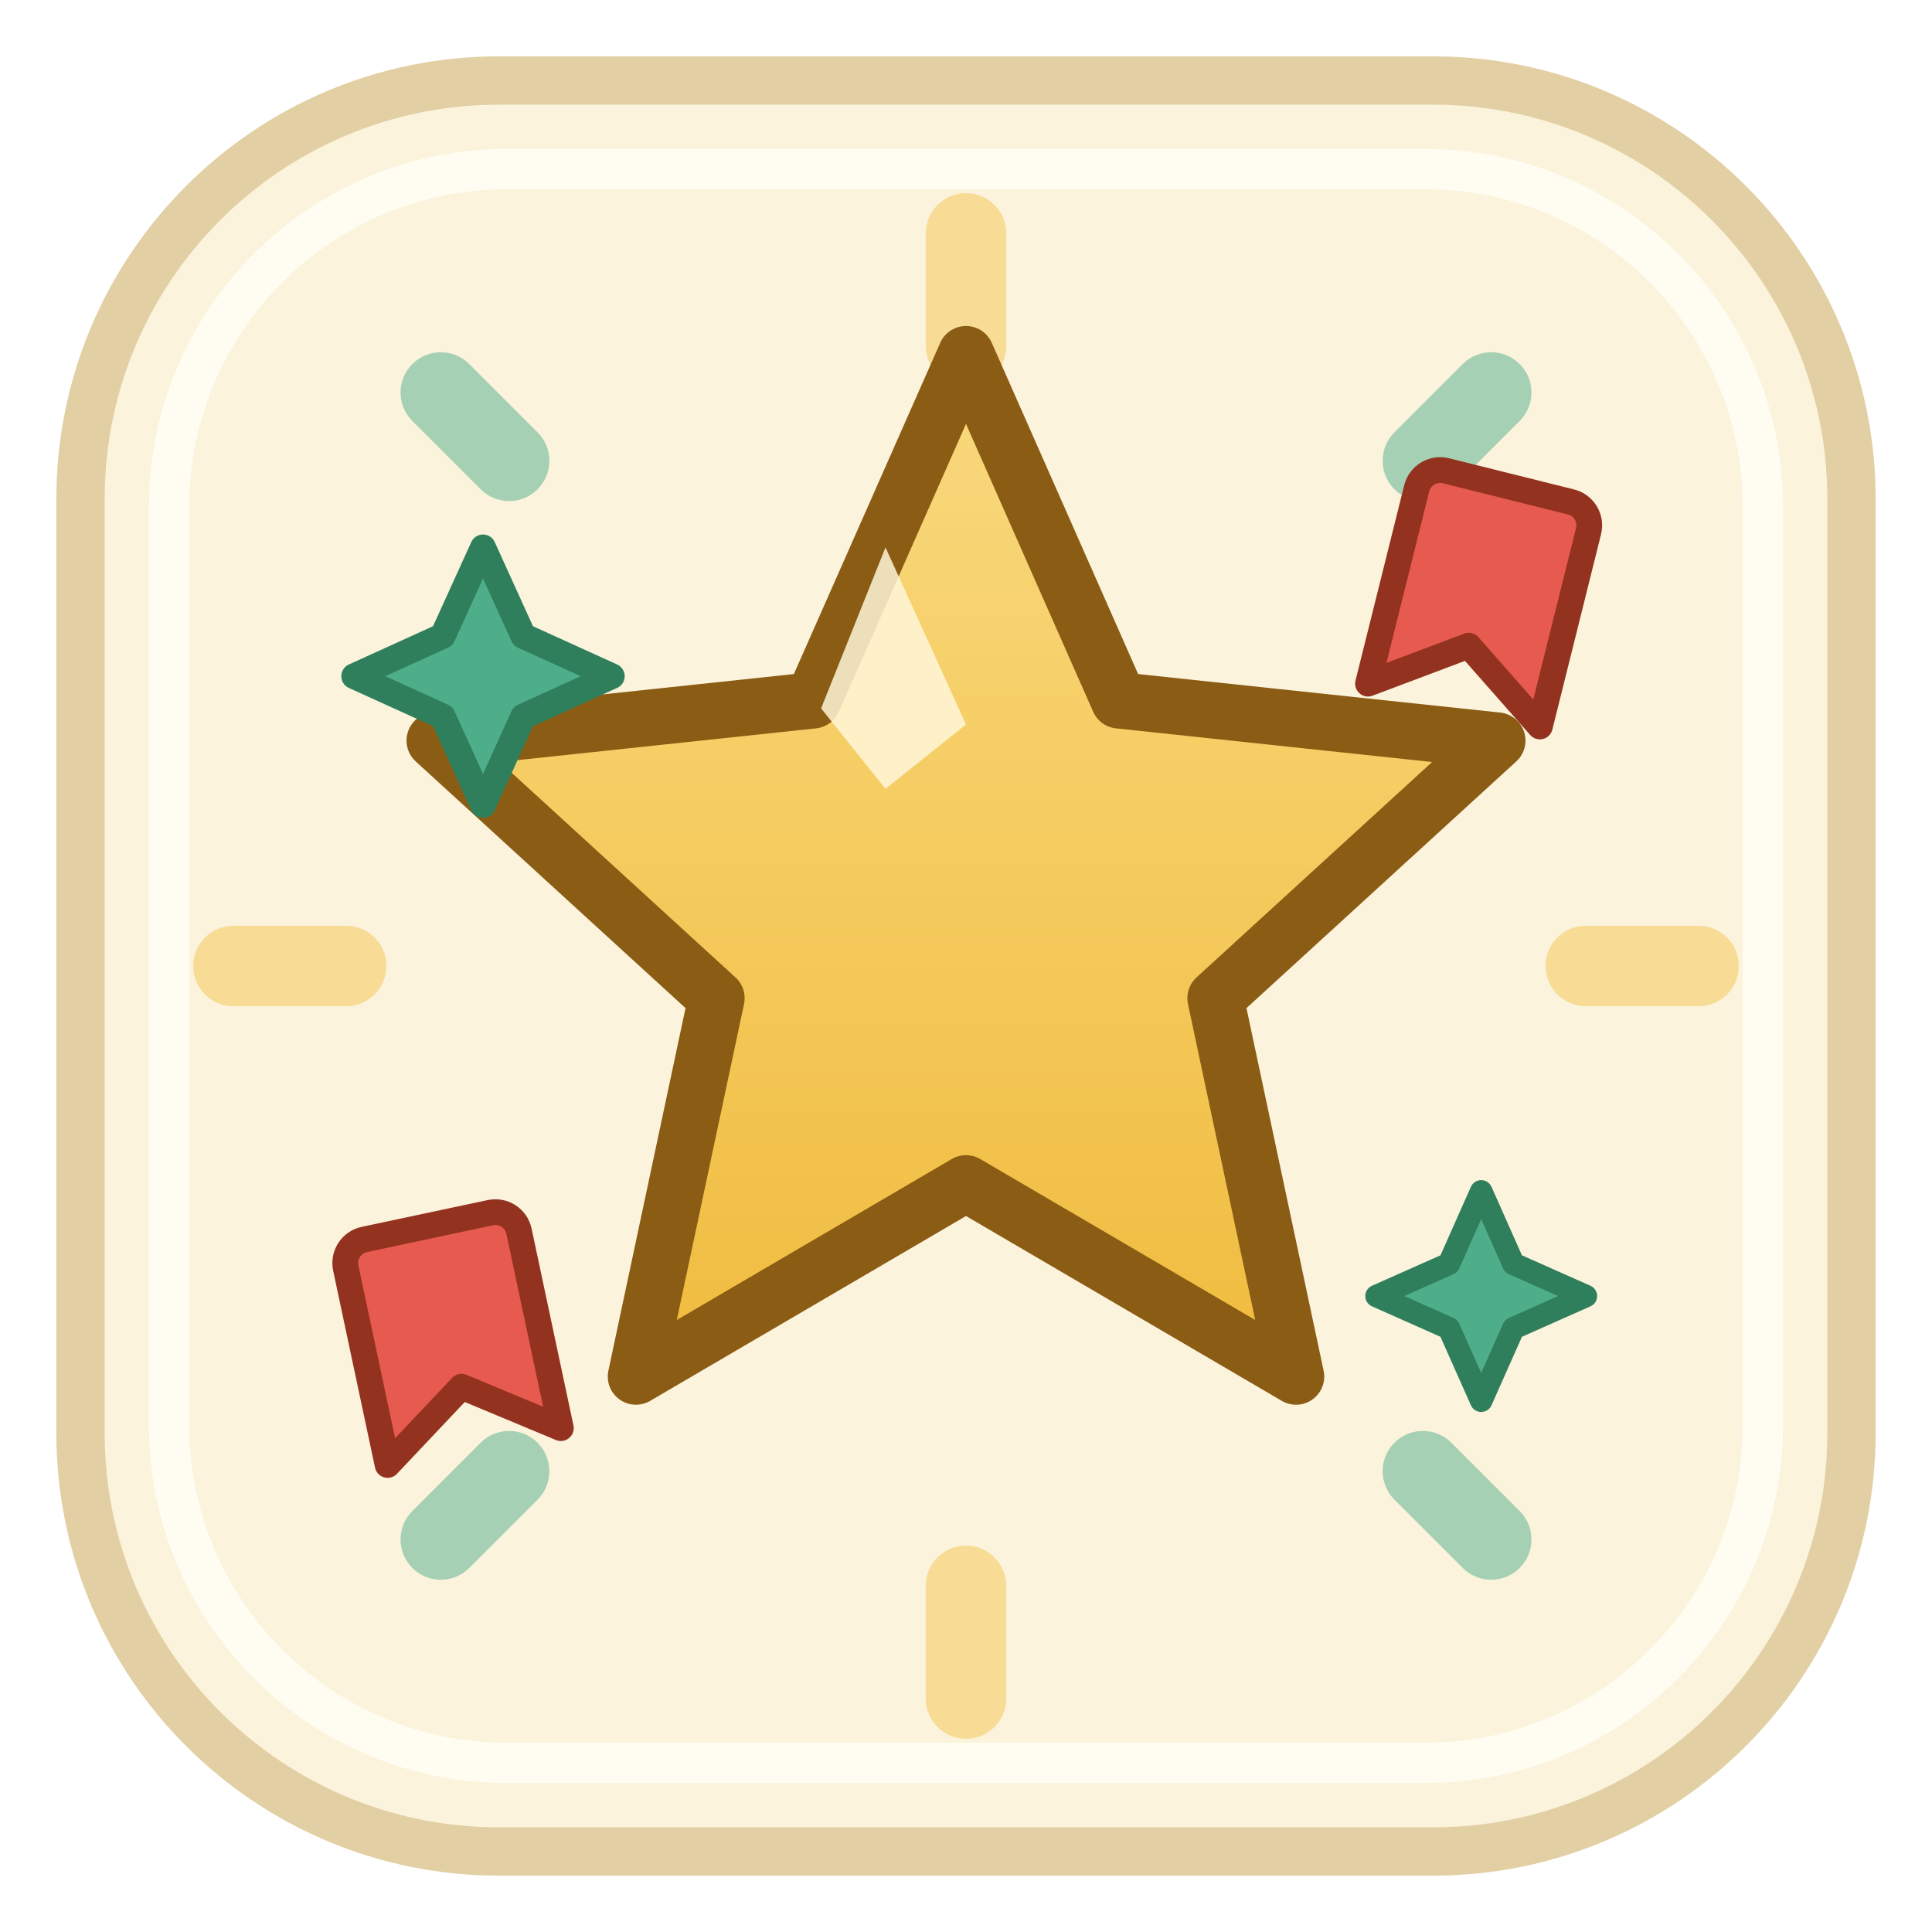
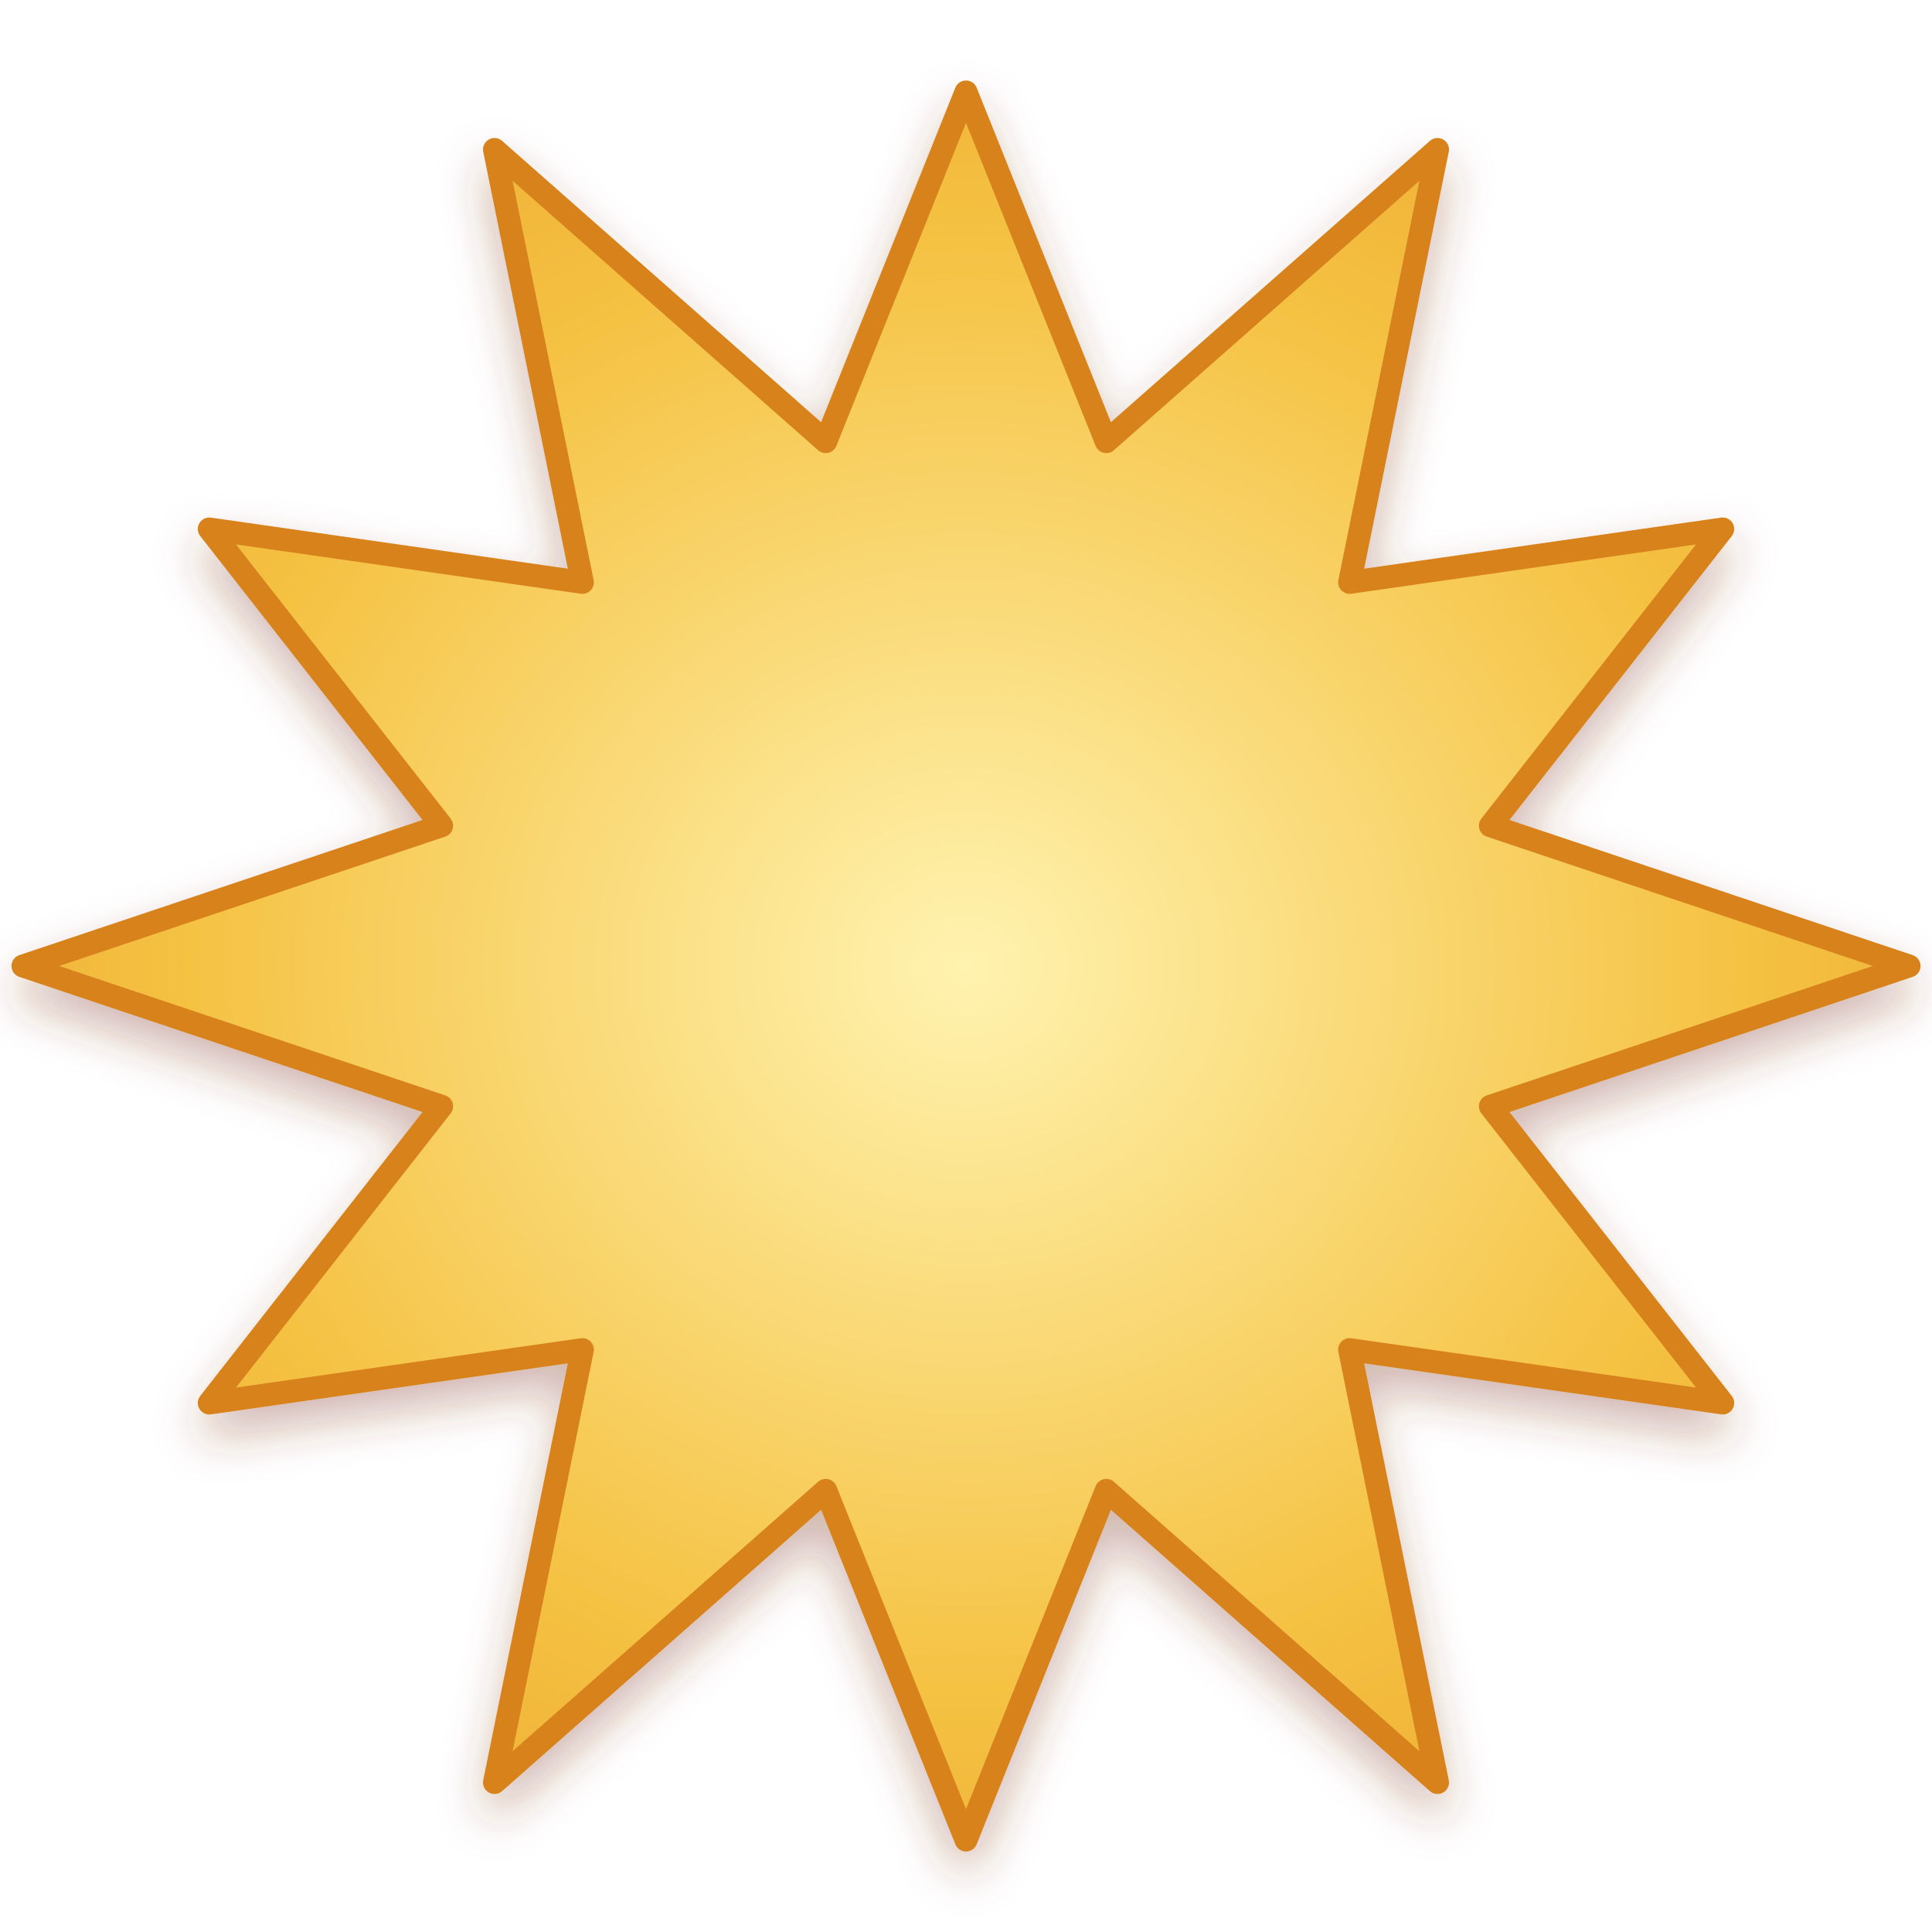
- <svg xmlns="http://www.w3.org/2000/svg" viewBox="0 0 120 120" width="120" height="120">
+ <svg xmlns="http://www.w3.org/2000/svg" width="420" height="420" viewBox="0 0 420 420">
  <defs>
-     <linearGradient id="crstar" x1="0" y1="0" x2="0" y2="1">
-       <stop offset="0" stop-color="#F9D97E" />
-       <stop offset="1" stop-color="#F0BC3F" />
-     </linearGradient>
+     <radialGradient id="burst" cx="0.5" cy="0.5" r="0.75">
+       <stop offset="0" stop-color="#FFF3B0" />
+       <stop offset="0.55" stop-color="#F5C243" />
+       <stop offset="1" stop-color="#E89A25" />
+     </radialGradient>
+     <filter id="d" x="-12%" y="-12%" width="124%" height="128%">
+       <feDropShadow dx="0" dy="5" stdDeviation="5" flood-color="#7E3320" flood-opacity="0.35" />
+     </filter>
  </defs>
-   <rect x="5" y="5" width="110" height="110" rx="26" fill="#FBF3DC" stroke="#E2CFA3" stroke-width="3" />
-   <rect x="10.5" y="10.5" width="99" height="99" rx="21" fill="none" stroke="#FFFDF2" stroke-width="2.5" />
-   <g fill="#F5C85B" opacity=".55">
-     <rect x="57.5" y="12" width="5" height="12" rx="2.5" />
-     <rect x="57.5" y="96" width="5" height="12" rx="2.5" />
-     <rect x="12" y="57.5" width="12" height="5" rx="2.5" />
-     <rect x="96" y="57.5" width="12" height="5" rx="2.5" />
-   </g>
-   <g fill="#4FAE8A" opacity=".5">
-     <rect x="24" y="24" width="11" height="5" rx="2.5" transform="rotate(45 29.5 26.5)" />
-     <rect x="85" y="24" width="11" height="5" rx="2.5" transform="rotate(-45 90.5 26.5)" />
-     <rect x="24" y="91" width="11" height="5" rx="2.5" transform="rotate(-45 29.5 93.5)" />
-     <rect x="85" y="91" width="11" height="5" rx="2.5" transform="rotate(45 90.5 93.5)" />
-   </g>
-   <path d="M60 22 69.5 43.5 93 46 75.5 62 80.5 85.5 60 73.5 39.5 85.5 44.5 62 27 46 50.5 43.5z" fill="url(#crstar)" stroke="#8A5C14" stroke-width="3.5" stroke-linejoin="round" />
-   <path d="M55 34 60 45 55 49 51 44z" fill="#FFF6D8" opacity=".85" />
-   <path d="M30 34 32.5 39.5 38 42 32.5 44.5 30 50 27.5 44.5 22 42 27.5 39.5z" fill="#4FAE8A" stroke="#2F7F5C" stroke-width="1.6" stroke-linejoin="round" />
-   <path d="M92 74 94 78.5 98.5 80.5 94 82.5 92 87 90 82.5 85.5 80.5 90 78.5z" fill="#4FAE8A" stroke="#2F7F5C" stroke-width="1.4" stroke-linejoin="round" />
-   <path d="M88 30h8a1.5 1.5 0 0 1 1.5 1.5V44l-5.5 -3.8L86.5 44V31.5A1.5 1.5 0 0 1 88 30z" fill="#E65A4F" stroke="#93321F" stroke-width="1.6" stroke-linejoin="round" transform="rotate(14 92 37)" />
-   <path d="M24 76h8a1.5 1.5 0 0 1 1.5 1.5V90l-5.5 -3.8L22.5 90V77.5A1.5 1.5 0 0 1 24 76z" fill="#E65A4F" stroke="#93321F" stroke-width="1.6" stroke-linejoin="round" transform="rotate(-12 28 83)" />
+   <polygon points="415.0,210.0 324.0,240.5 374.5,305.0 293.4,293.4 312.5,387.5 240.5,324.0 210.0,400.0 179.5,324.0 107.5,387.5 126.6,293.4 45.5,305.0 96.0,240.5 5.0,210.0 96.0,179.5 45.5,115.0 126.6,126.6 107.5,32.5 179.5,96.0 210.0,20.0 240.5,96.0 312.5,32.5 293.4,126.6 374.5,115.0 324.0,179.5" fill="url(#burst)" stroke="#D8821E" stroke-width="5" stroke-linejoin="round" filter="url(#d)" />
</svg>
